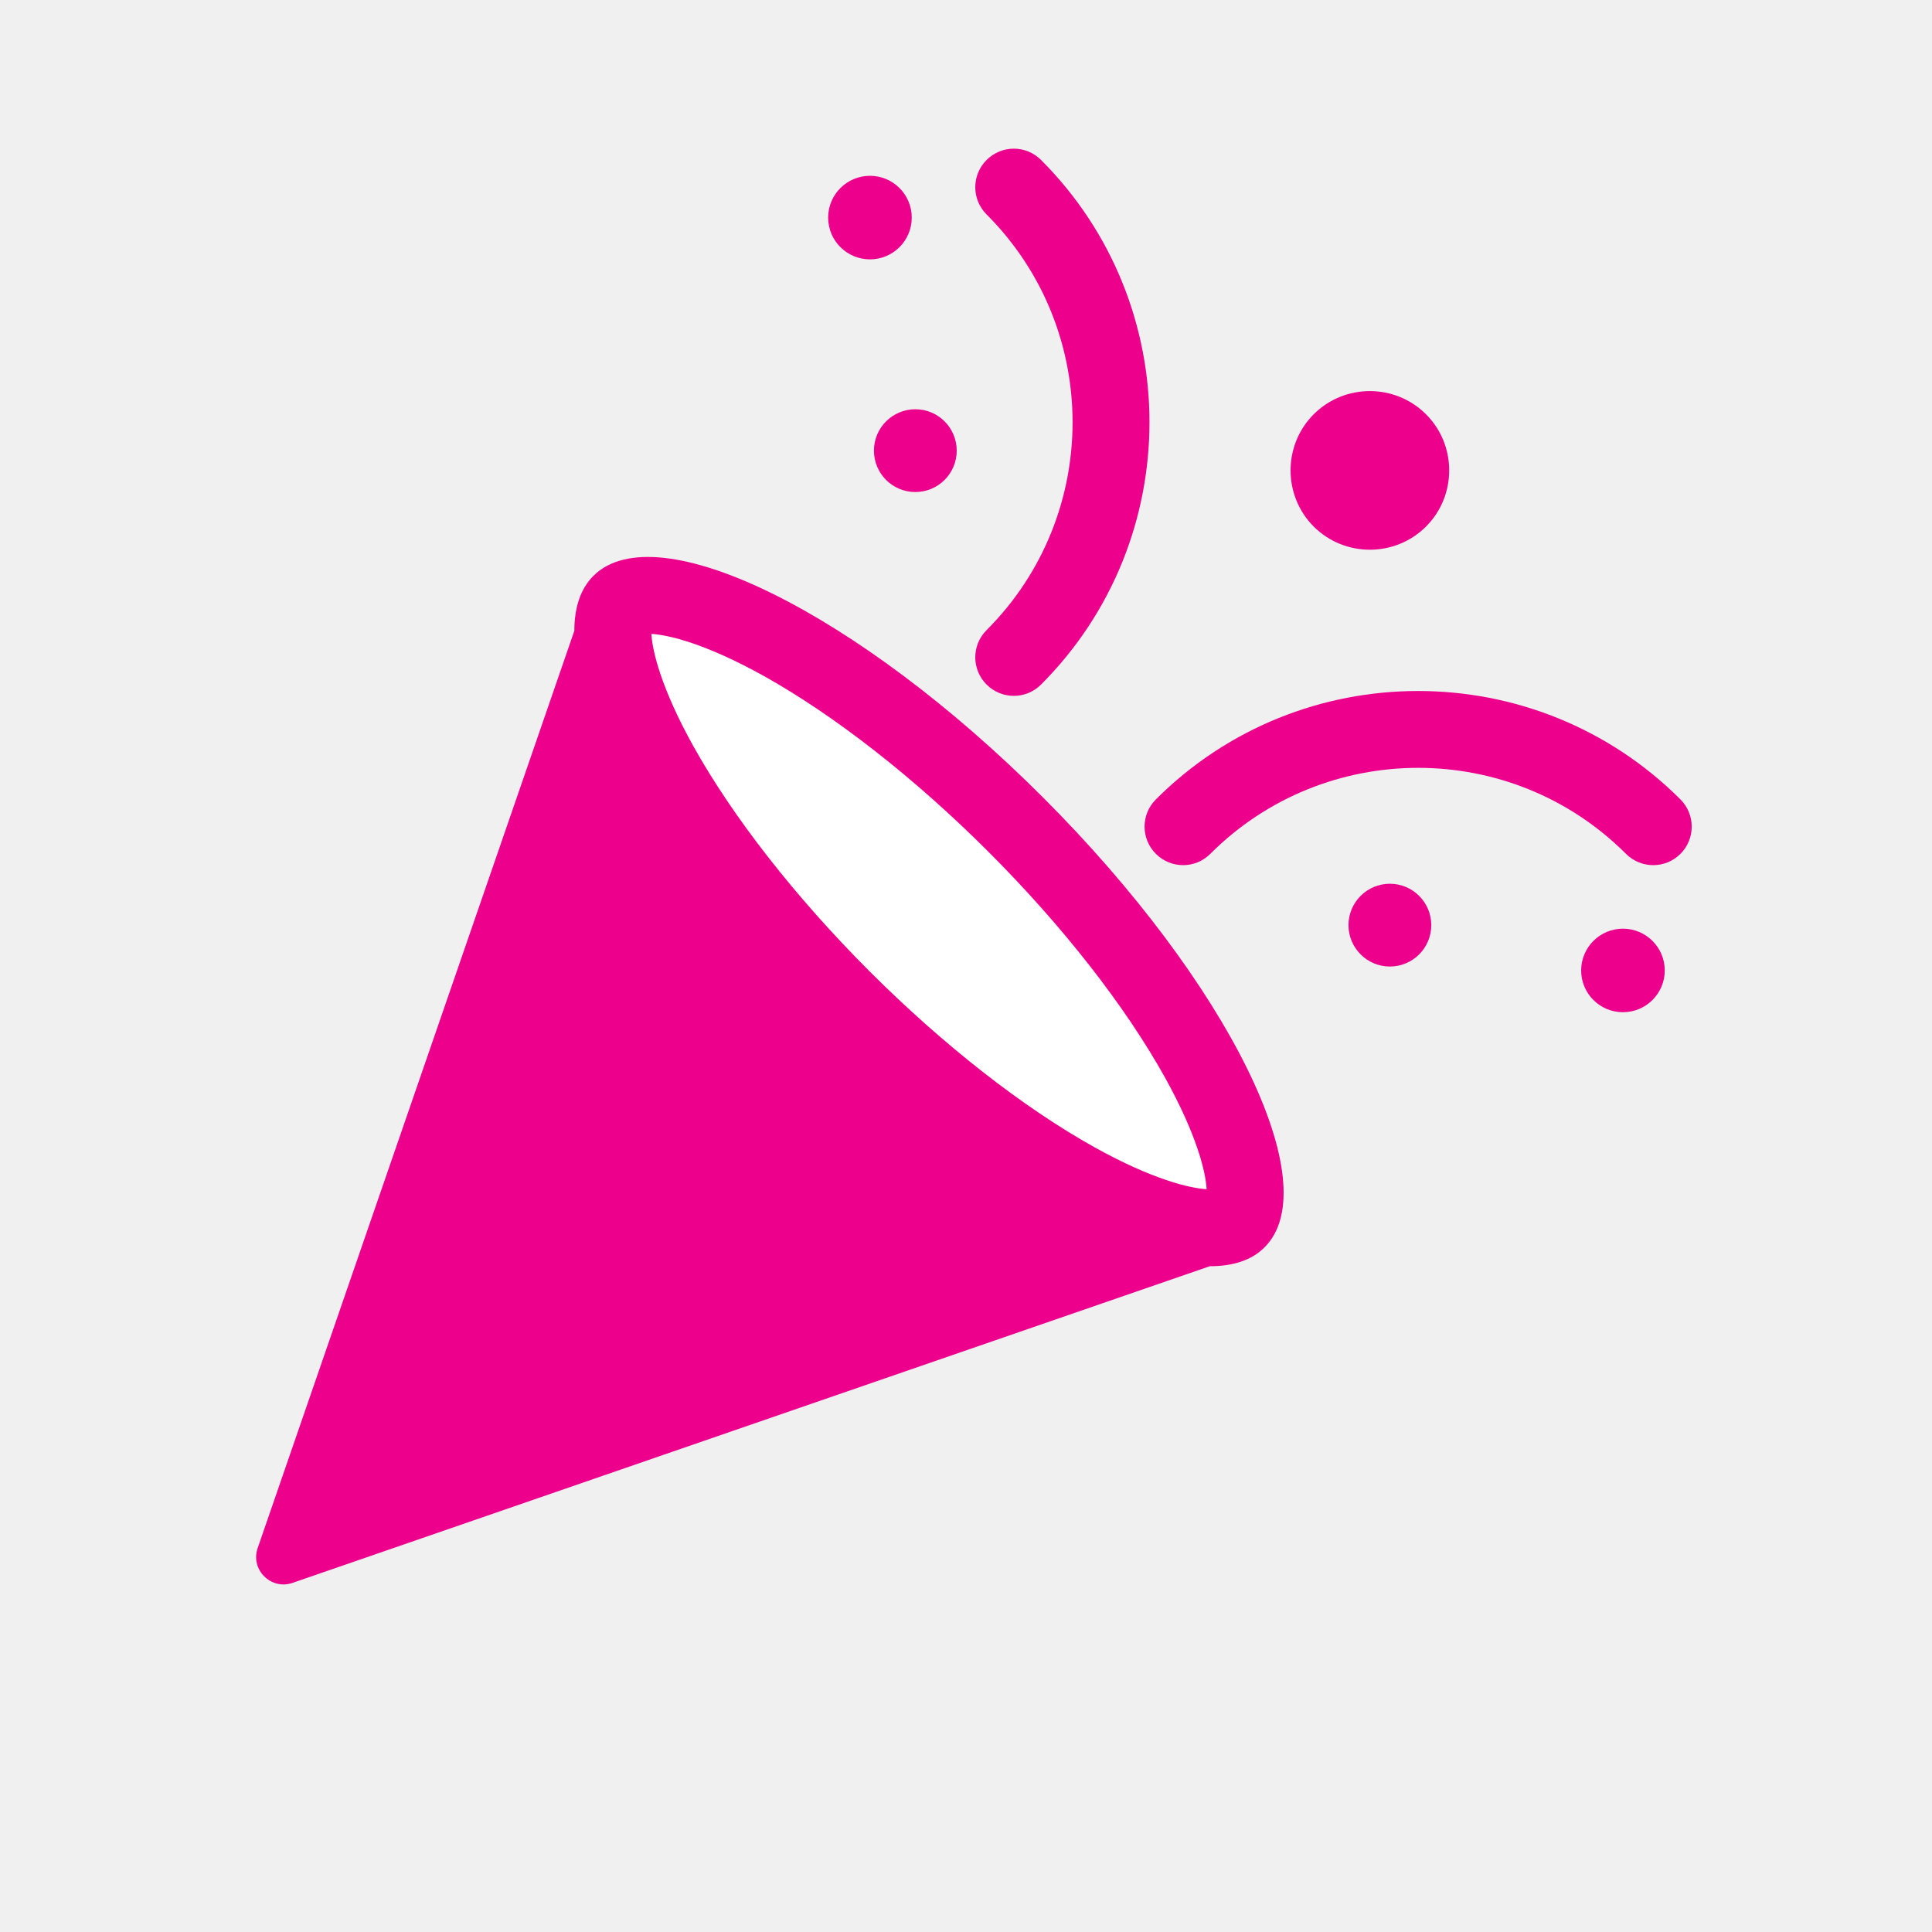
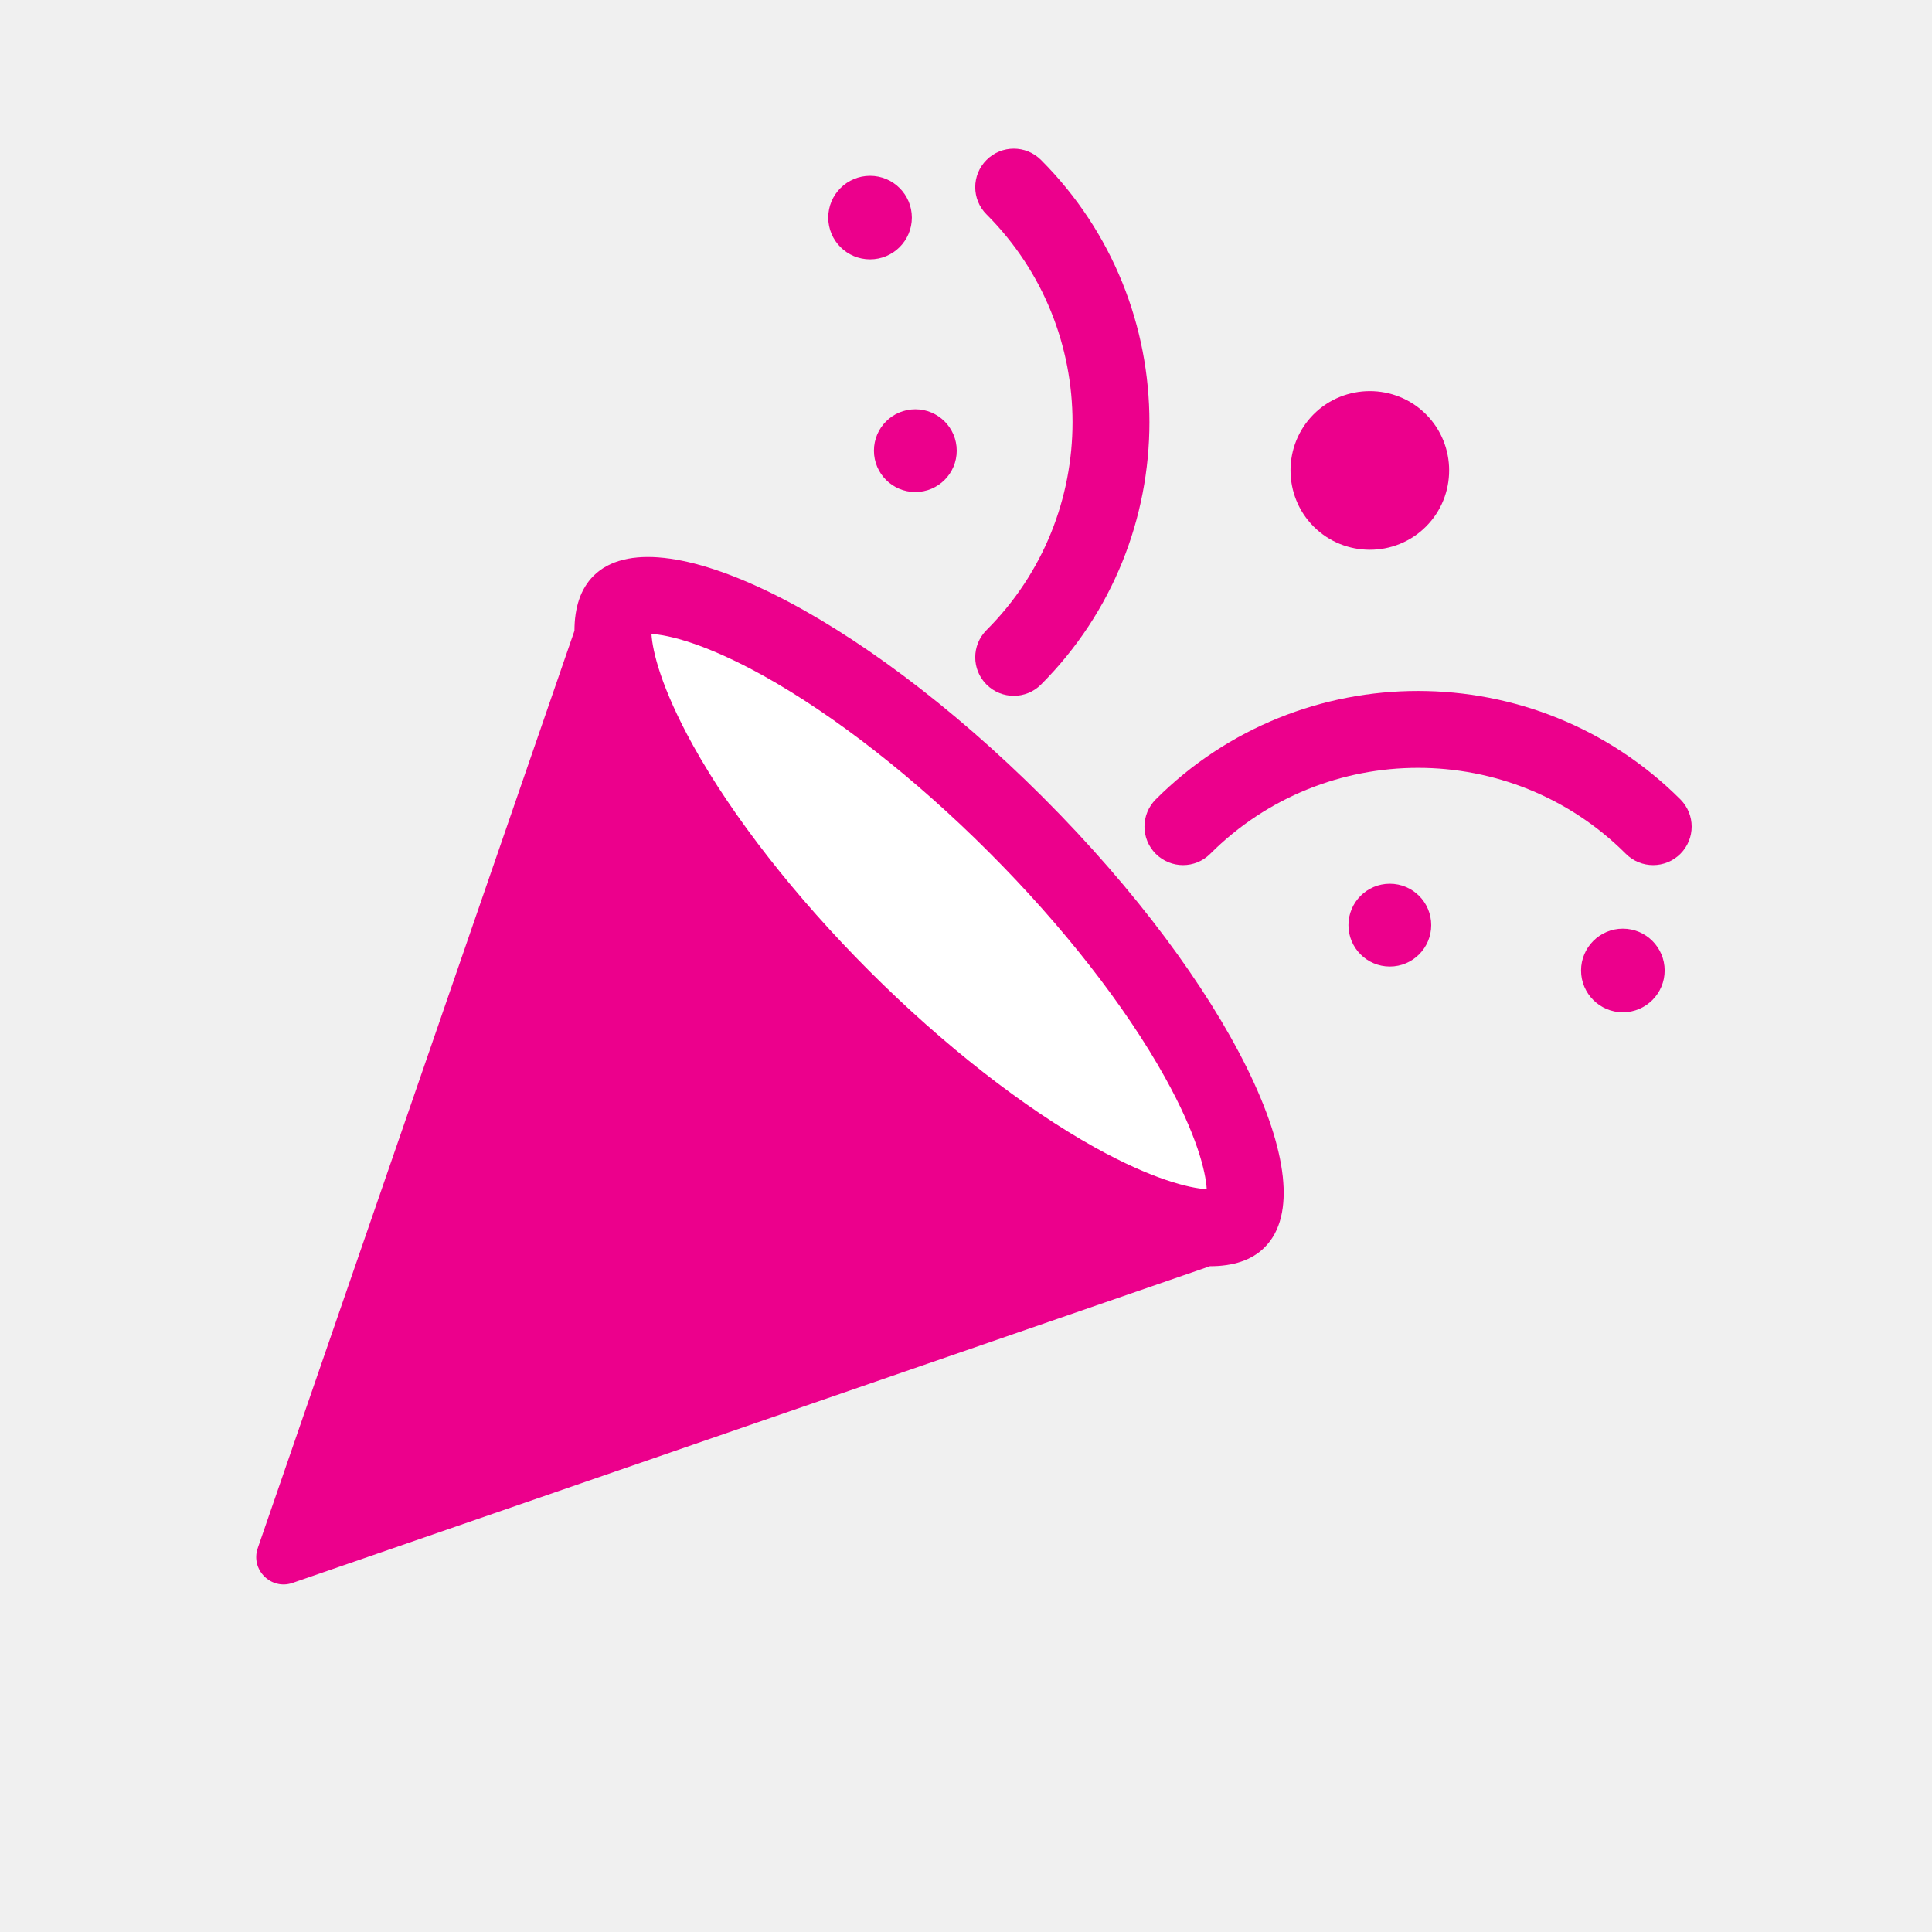
<svg xmlns="http://www.w3.org/2000/svg" width="40" height="40" viewBox="0 0 40 40" fill="none">
-   <path d="M26.184 25.822C27.488 24.518 25.433 20.349 21.596 16.511C17.758 12.674 13.588 10.62 12.285 11.923C12.018 12.19 11.891 12.579 11.891 13.059L5.335 32.05C5.179 32.497 5.61 32.928 6.057 32.772L25.048 26.216C25.528 26.216 25.917 26.093 26.184 25.822Z" fill="white" />
-   <path d="M26.184 25.822C27.488 24.518 25.433 20.349 21.596 16.511C17.758 12.673 13.588 10.619 12.285 11.923C12.018 12.19 11.891 12.579 11.891 13.059L5.335 32.05C5.179 32.497 5.61 32.927 6.057 32.772L25.048 26.216C25.528 26.216 25.917 26.093 26.184 25.822ZM15.803 13.989C17.283 14.814 18.939 16.109 20.468 17.639C21.998 19.168 23.293 20.824 24.117 22.304C24.782 23.502 24.962 24.264 24.982 24.621C24.626 24.6 23.863 24.42 22.666 23.756C21.186 22.932 19.529 21.636 18 20.107C16.471 18.577 15.175 16.921 14.351 15.441C13.687 14.244 13.507 13.481 13.486 13.124C13.843 13.145 14.605 13.325 15.803 13.989Z" fill="#EC008C" />
-   <path d="M20.426 14.173C20.114 13.861 20.114 13.357 20.426 13.046C22.8 10.672 22.8 6.813 20.426 4.44C20.114 4.128 20.114 3.624 20.426 3.312C20.738 3 21.242 3 21.554 3.312C24.547 6.305 24.547 11.176 21.554 14.173C21.242 14.485 20.738 14.485 20.426 14.173Z" fill="#EC008C" />
-   <path d="M29.524 8.577C28.884 7.937 27.839 7.937 27.199 8.577C26.56 9.216 26.56 10.262 27.199 10.902C27.839 11.541 28.884 11.541 29.524 10.902C30.164 10.262 30.164 9.216 29.524 8.577Z" fill="#EC008C" />
-   <path d="M18.012 5.37C18.489 5.37 18.877 4.983 18.877 4.505C18.877 4.027 18.489 3.64 18.012 3.64C17.534 3.64 17.146 4.027 17.146 4.505C17.146 4.983 17.534 5.37 18.012 5.37Z" fill="#EC008C" />
-   <path d="M18.951 10.187C19.424 10.187 19.808 9.804 19.808 9.33C19.808 8.857 19.424 8.473 18.951 8.473C18.477 8.473 18.094 8.857 18.094 9.33C18.094 9.804 18.477 10.187 18.951 10.187Z" fill="#EC008C" />
-   <path d="M23.931 17.678C23.619 17.367 23.619 16.862 23.931 16.551C26.924 13.558 31.795 13.558 34.792 16.551C35.103 16.862 35.103 17.367 34.792 17.678C34.48 17.99 33.976 17.99 33.664 17.678C31.291 15.304 27.432 15.304 25.058 17.678C24.747 17.99 24.243 17.99 23.931 17.678Z" fill="#EC008C" />
-   <path d="M33.601 20.957C34.079 20.957 34.467 20.57 34.467 20.092C34.467 19.615 34.079 19.227 33.601 19.227C33.124 19.227 32.736 19.615 32.736 20.092C32.736 20.57 33.124 20.957 33.601 20.957Z" fill="#EC008C" />
-   <path d="M28.776 20.011C29.249 20.011 29.633 19.627 29.633 19.154C29.633 18.681 29.249 18.297 28.776 18.297C28.303 18.297 27.919 18.681 27.919 19.154C27.919 19.627 28.303 20.011 28.776 20.011Z" fill="#EC008C" />
+   <path d="M26.186 25.822C27.489 24.518 25.435 20.349 21.598 16.511C17.76 12.674 13.591 10.62 12.287 11.923C12.02 12.19 11.893 12.579 11.893 13.059L5.337 32.05C5.181 32.497 5.612 32.928 6.059 32.772L25.05 26.216C25.53 26.216 25.919 26.093 26.186 25.822Z" fill="white" />
+   <path d="M26.186 25.822C27.489 24.518 25.435 20.349 21.598 16.511C17.76 12.674 13.591 10.62 12.287 11.923C12.02 12.19 11.893 12.579 11.893 13.059L5.337 32.05C5.181 32.497 5.612 32.928 6.059 32.772L25.05 26.216C25.53 26.216 25.919 26.093 26.186 25.822ZM15.805 13.99C17.285 14.814 18.941 16.109 20.47 17.639C22 19.168 23.295 20.824 24.119 22.305C24.784 23.502 24.964 24.264 24.984 24.621C24.628 24.601 23.865 24.42 22.668 23.756C21.188 22.932 19.531 21.636 18.002 20.107C16.473 18.578 15.177 16.921 14.353 15.441C13.689 14.244 13.508 13.481 13.488 13.125C13.845 13.145 14.607 13.325 15.805 13.99Z" fill="#EC008C" />
+   <path d="M20.425 14.173C20.113 13.861 20.113 13.357 20.425 13.045C22.799 10.671 22.799 6.813 20.425 4.439C20.113 4.128 20.113 3.623 20.425 3.312C20.737 3 21.241 3 21.553 3.312C24.546 6.305 24.546 11.176 21.553 14.173C21.241 14.484 20.737 14.484 20.425 14.173Z" fill="#EC008C" />
+   <path d="M29.523 8.577C28.884 7.938 27.838 7.938 27.198 8.577C26.559 9.217 26.559 10.262 27.198 10.902C27.838 11.542 28.884 11.542 29.523 10.902C30.163 10.262 30.163 9.217 29.523 8.577Z" fill="#EC008C" />
+   <path d="M18.014 5.37C18.491 5.37 18.879 4.983 18.879 4.505C18.879 4.027 18.491 3.64 18.014 3.64C17.536 3.64 17.148 4.027 17.148 4.505C17.148 4.983 17.536 5.37 18.014 5.37Z" fill="#EC008C" />
+   <path d="M18.951 10.187C19.424 10.187 19.808 9.804 19.808 9.331C19.808 8.857 19.424 8.474 18.951 8.474C18.477 8.474 18.094 8.857 18.094 9.331C18.094 9.804 18.477 10.187 18.951 10.187Z" fill="#EC008C" />
+   <path d="M23.929 17.678C23.617 17.366 23.617 16.862 23.929 16.55C26.922 13.557 31.793 13.557 34.79 16.55C35.102 16.862 35.102 17.366 34.79 17.678C34.478 17.989 33.974 17.989 33.662 17.678C31.288 15.304 27.43 15.304 25.056 17.678C24.745 17.989 24.241 17.989 23.929 17.678Z" fill="#EC008C" />
+   <path d="M33.599 20.958C34.077 20.958 34.465 20.57 34.465 20.093C34.465 19.615 34.077 19.227 33.599 19.227C33.122 19.227 32.734 19.615 32.734 20.093C32.734 20.57 33.122 20.958 33.599 20.958Z" fill="#EC008C" />
+   <path d="M28.775 20.011C29.248 20.011 29.632 19.627 29.632 19.154C29.632 18.68 29.248 18.297 28.775 18.297C28.302 18.297 27.918 18.68 27.918 19.154C27.918 19.627 28.302 20.011 28.775 20.011Z" fill="#EC008C" />
</svg>
